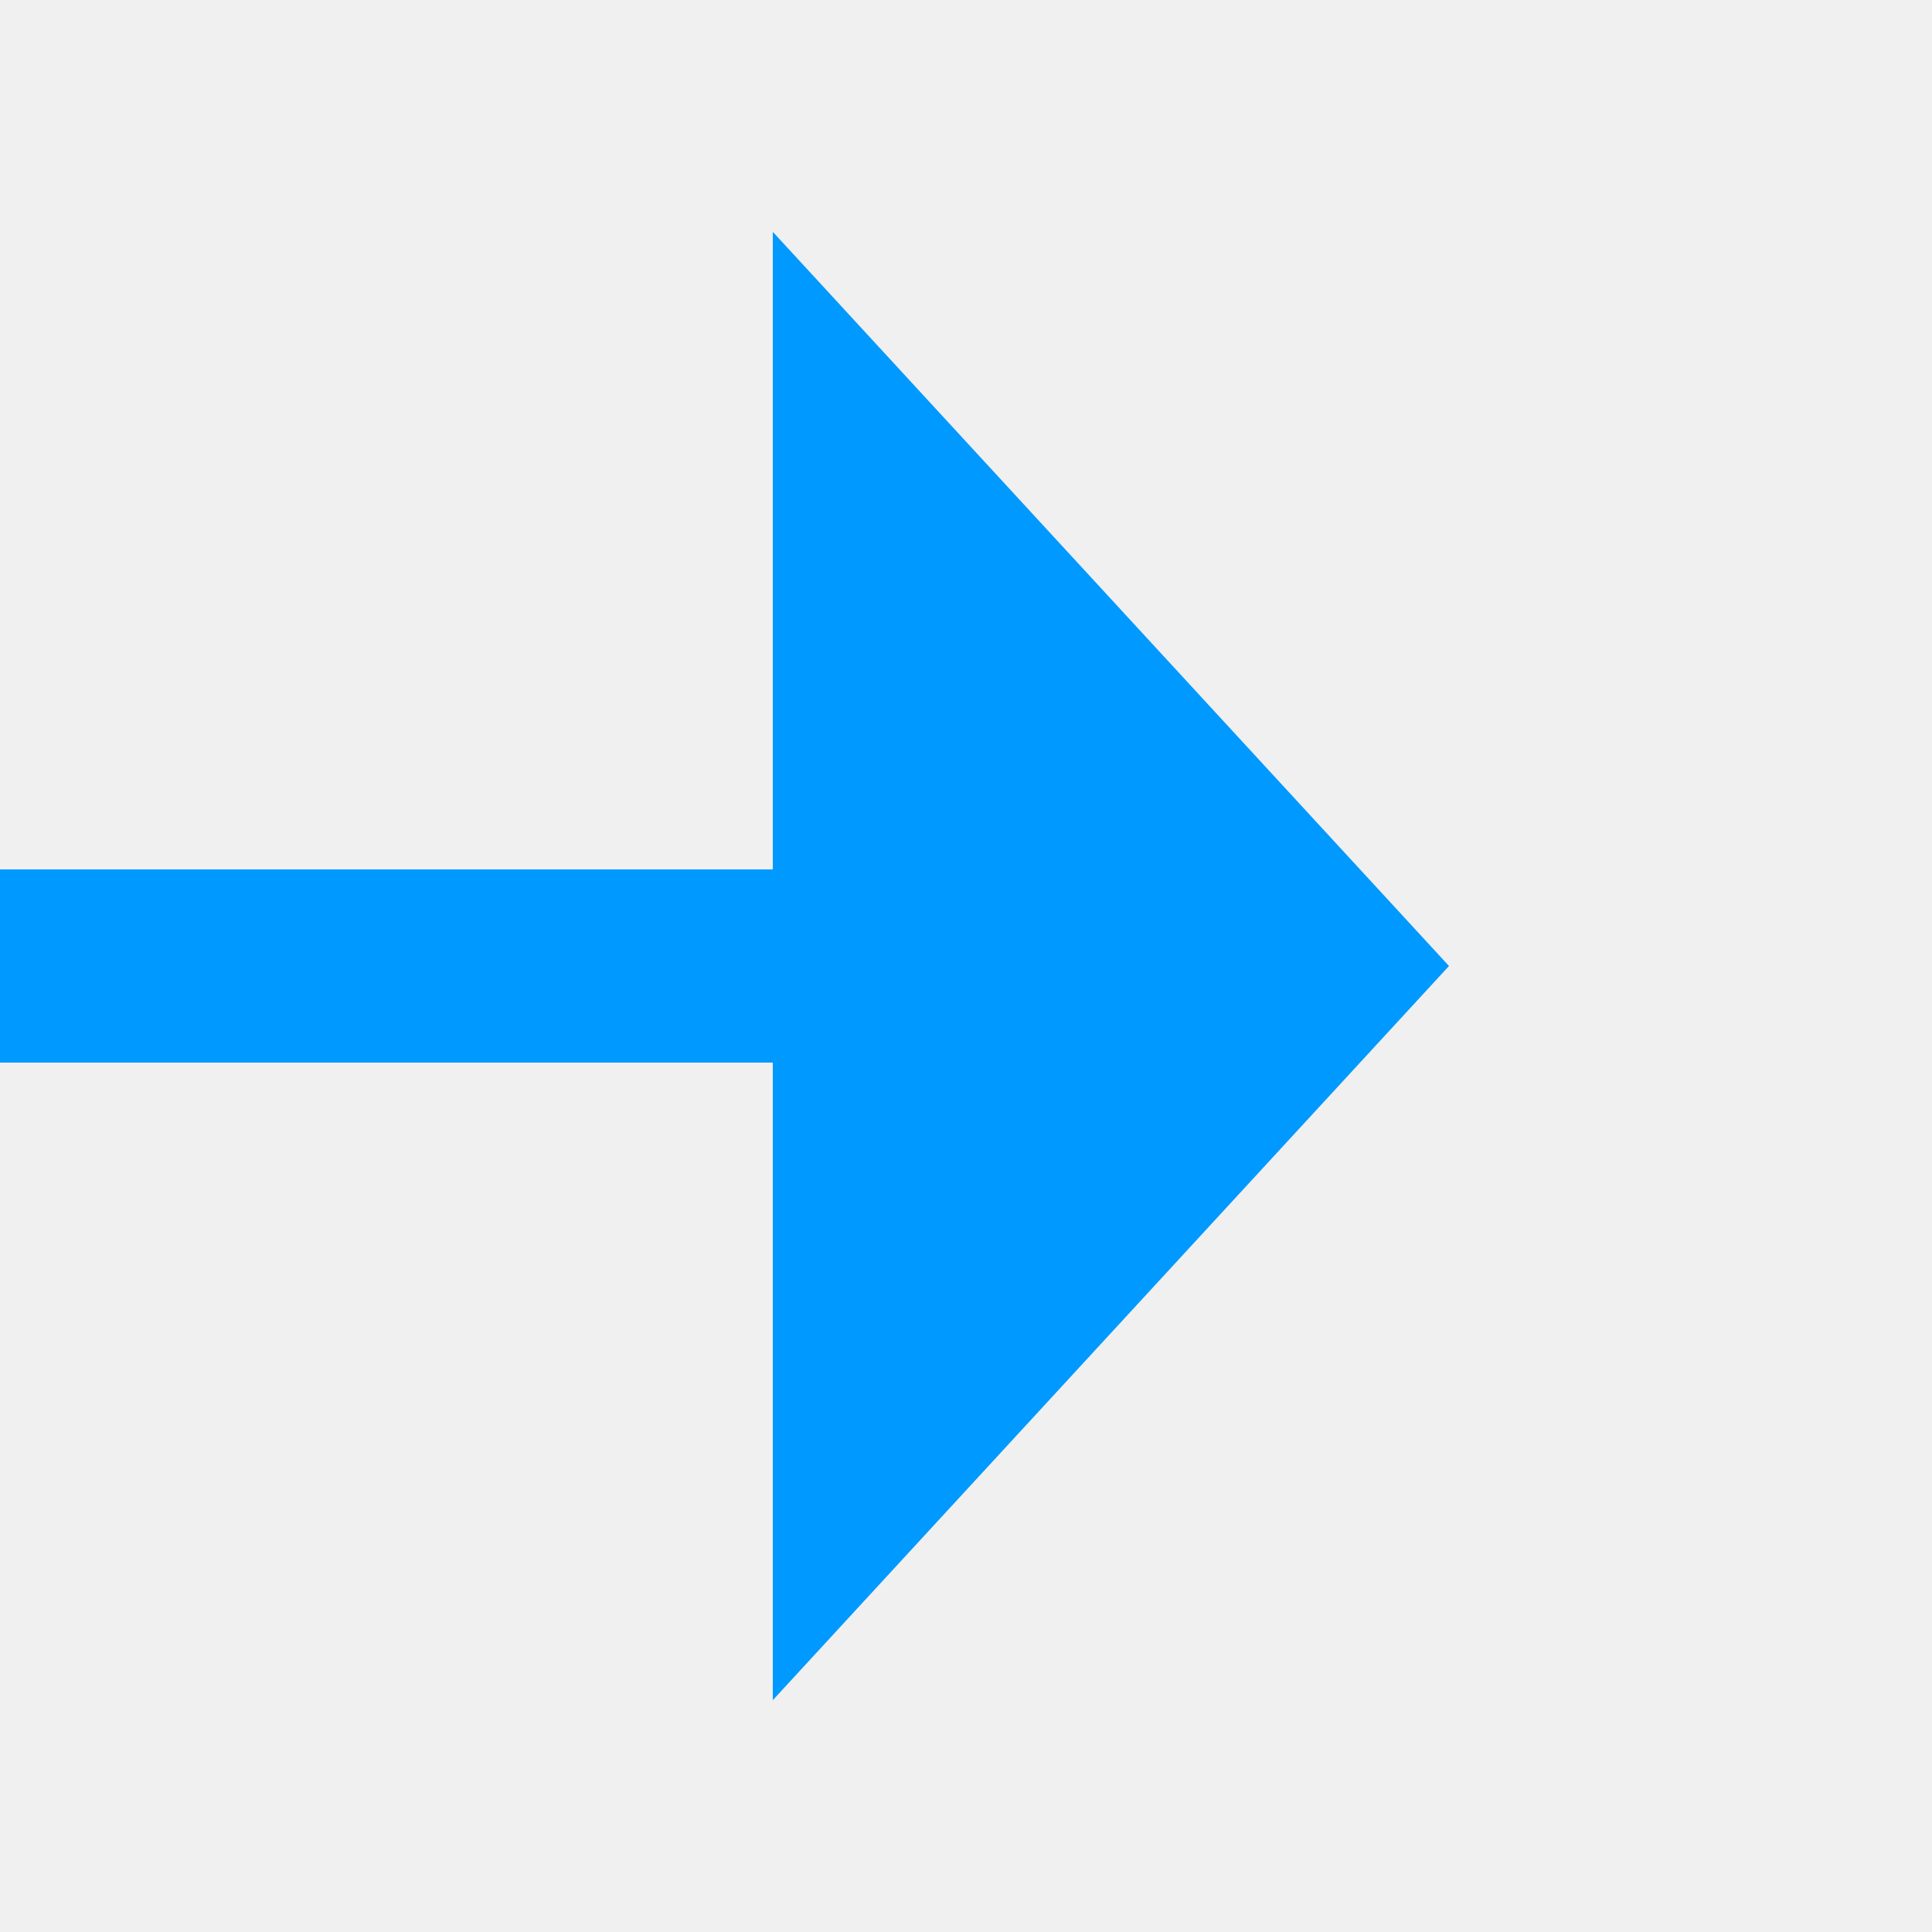
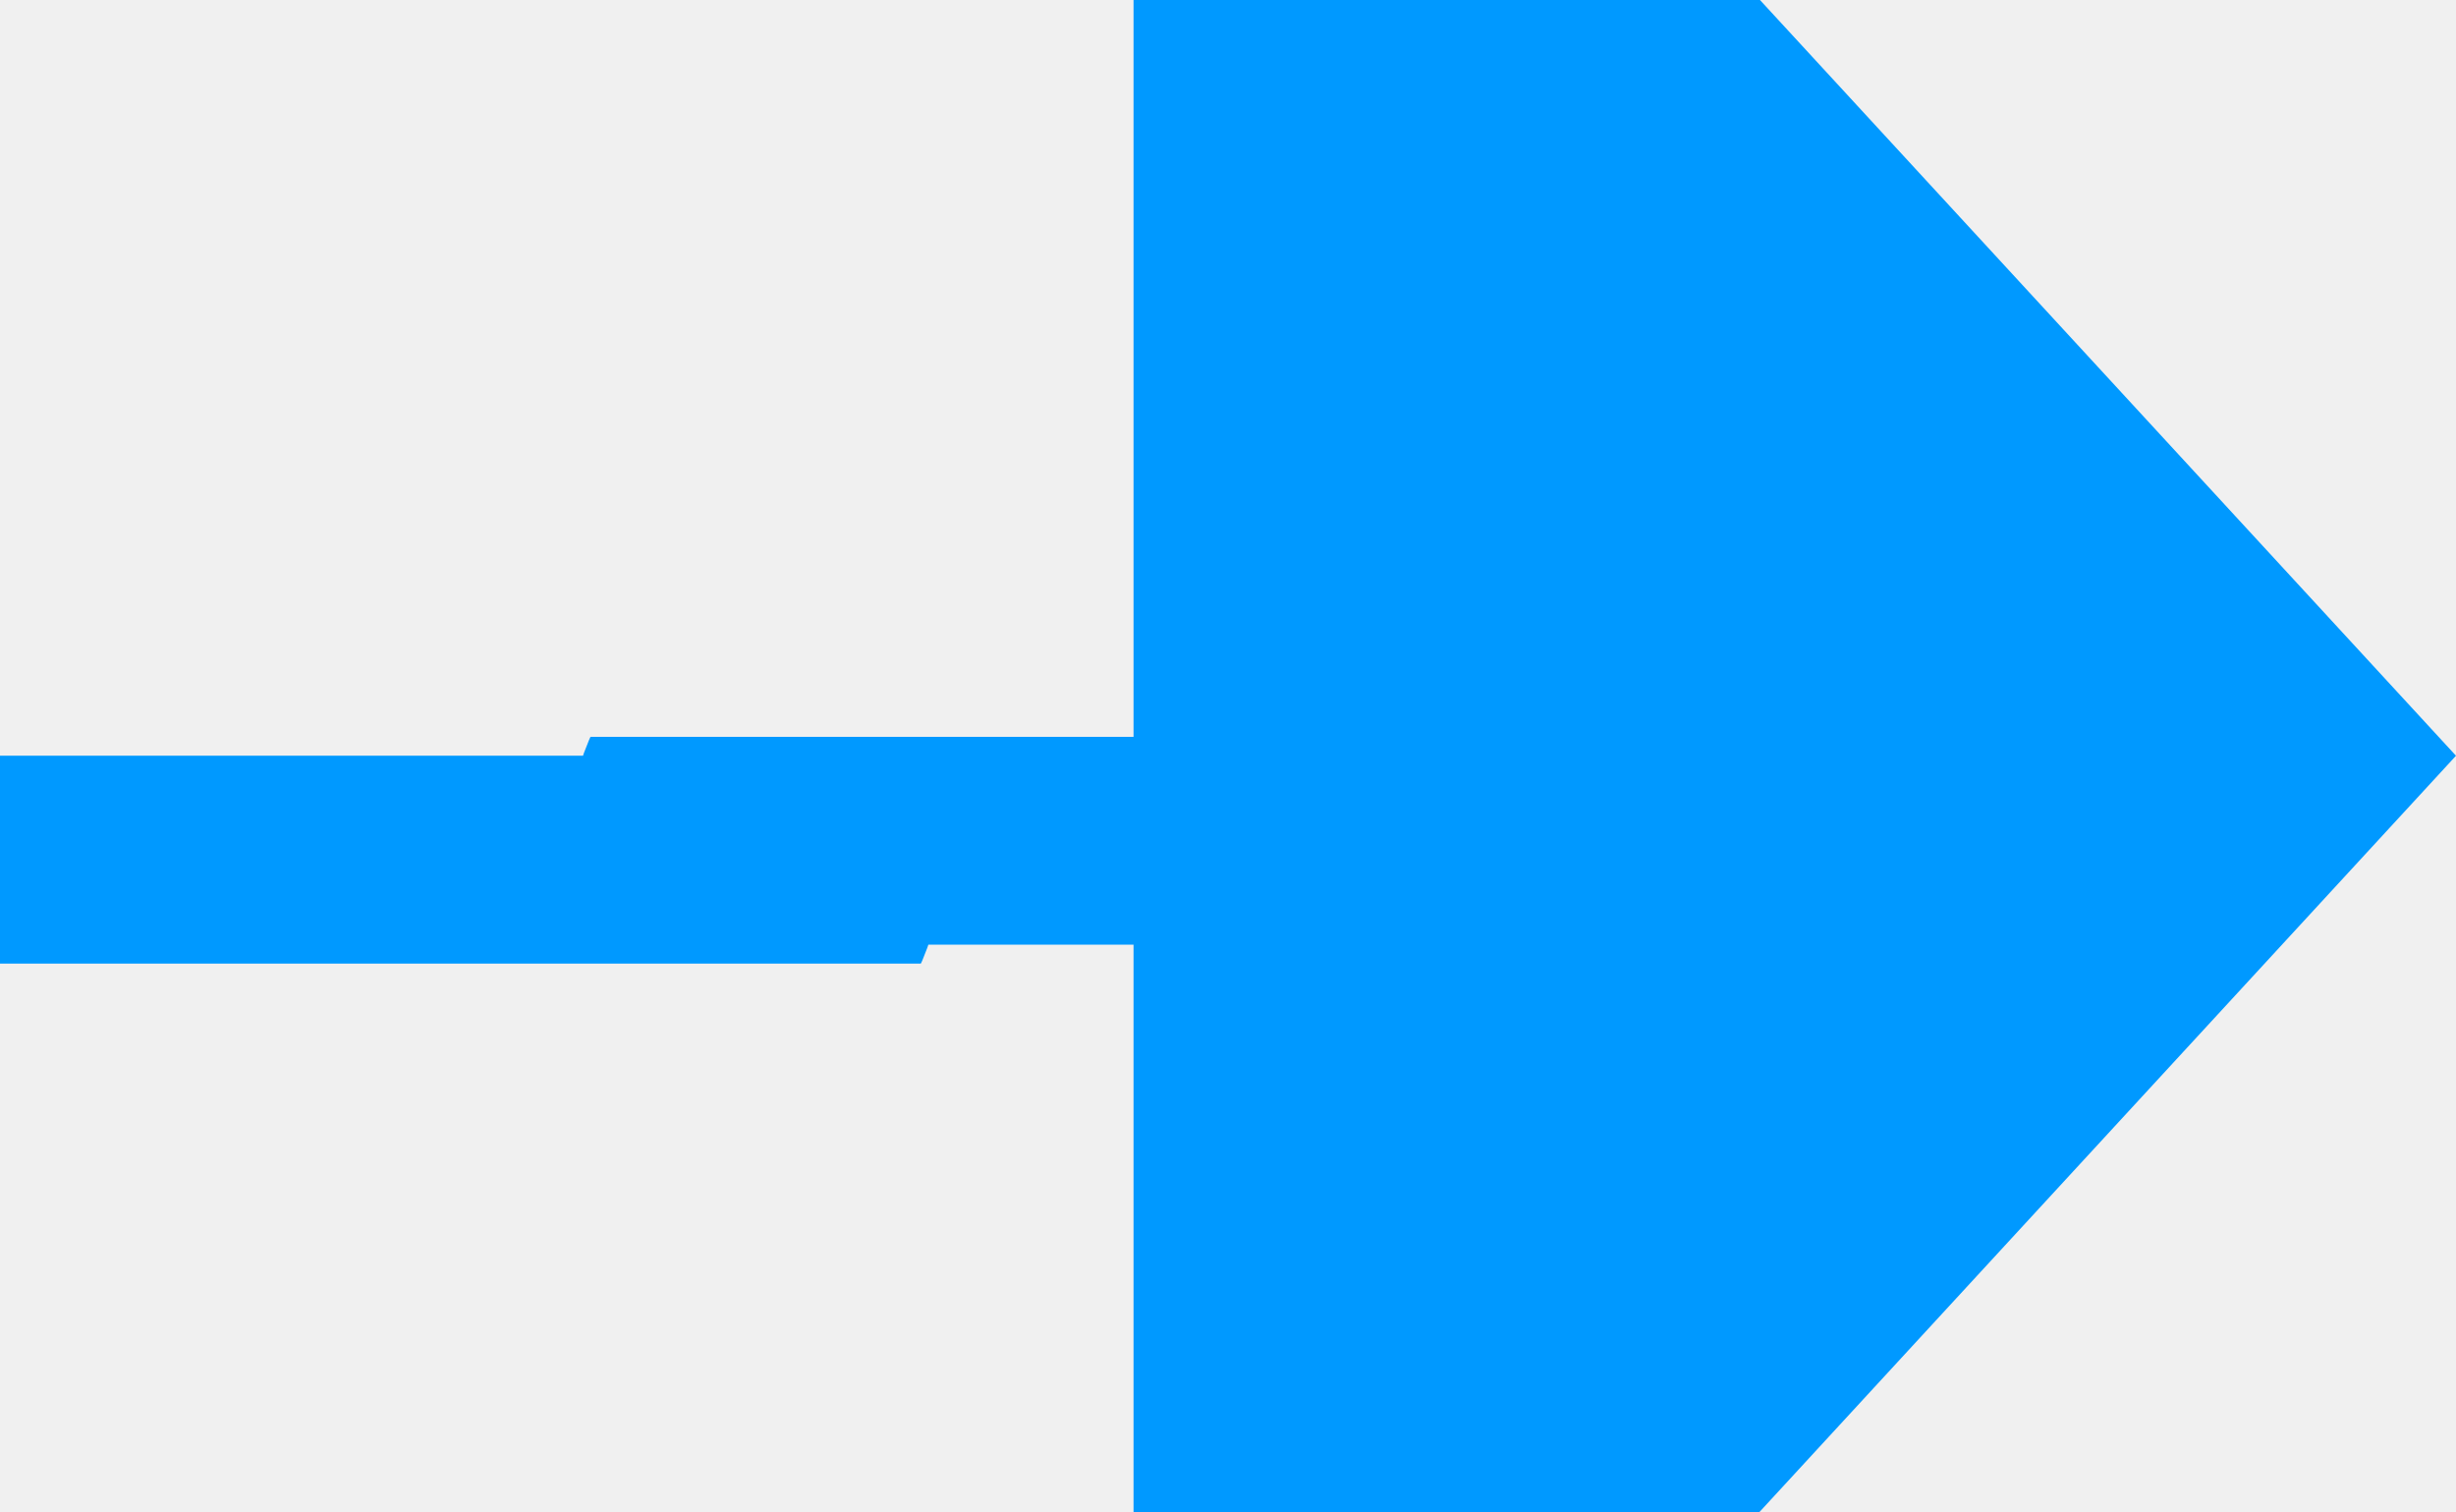
- <svg xmlns="http://www.w3.org/2000/svg" version="1.1" width="20px" height="20px" viewBox="1024 391  20 20">
+ <svg xmlns="http://www.w3.org/2000/svg" version="1.1" width="13px" height="8px" viewBox="1026 229  13 8">
  <defs>
-     <mask fill="white" id="clip26">
-       <path d="M 860 387  L 894 387  L 894 415  L 860 415  Z M 834 278  L 1047 278  L 1047 415  L 834 415  Z " fill-rule="evenodd" />
+     <mask fill="white" id="clip159">
+       <path d="M 958 220  L 992 220  L 992 248  L 958 248  Z M 911 220  L 1047 220  L 1047 248  L 911 248  Z " fill-rule="evenodd" />
    </mask>
  </defs>
-   <path d="M 1032 408.6  L 1039 401  L 1032 393.4  L 1032 408.6  Z " fill-rule="nonzero" fill="#0099ff" stroke="none" mask="url(#clip26)" />
-   <path d="M 837 278  L 837 396  A 5 5  0 0 0 842 401  L 1033 401  " stroke-width="2" stroke="#0099ff" fill="none" mask="url(#clip26)" />
+   <path d="M 1032 240.6  L 1039 233  L 1032 225.4  L 1032 240.6  Z " fill-rule="nonzero" fill="#0099ff" stroke="none" mask="url(#clip159)" />
+   <path d="M 911 234  L 1029.5 234  A 0.5 0.5  0 0 0 1030 233.5  A 0.5 0.5  0 0 1 1030.5 233  L 1033 233  " stroke-width="2" stroke="#0099ff" fill="none" mask="url(#clip159)" />
</svg>
